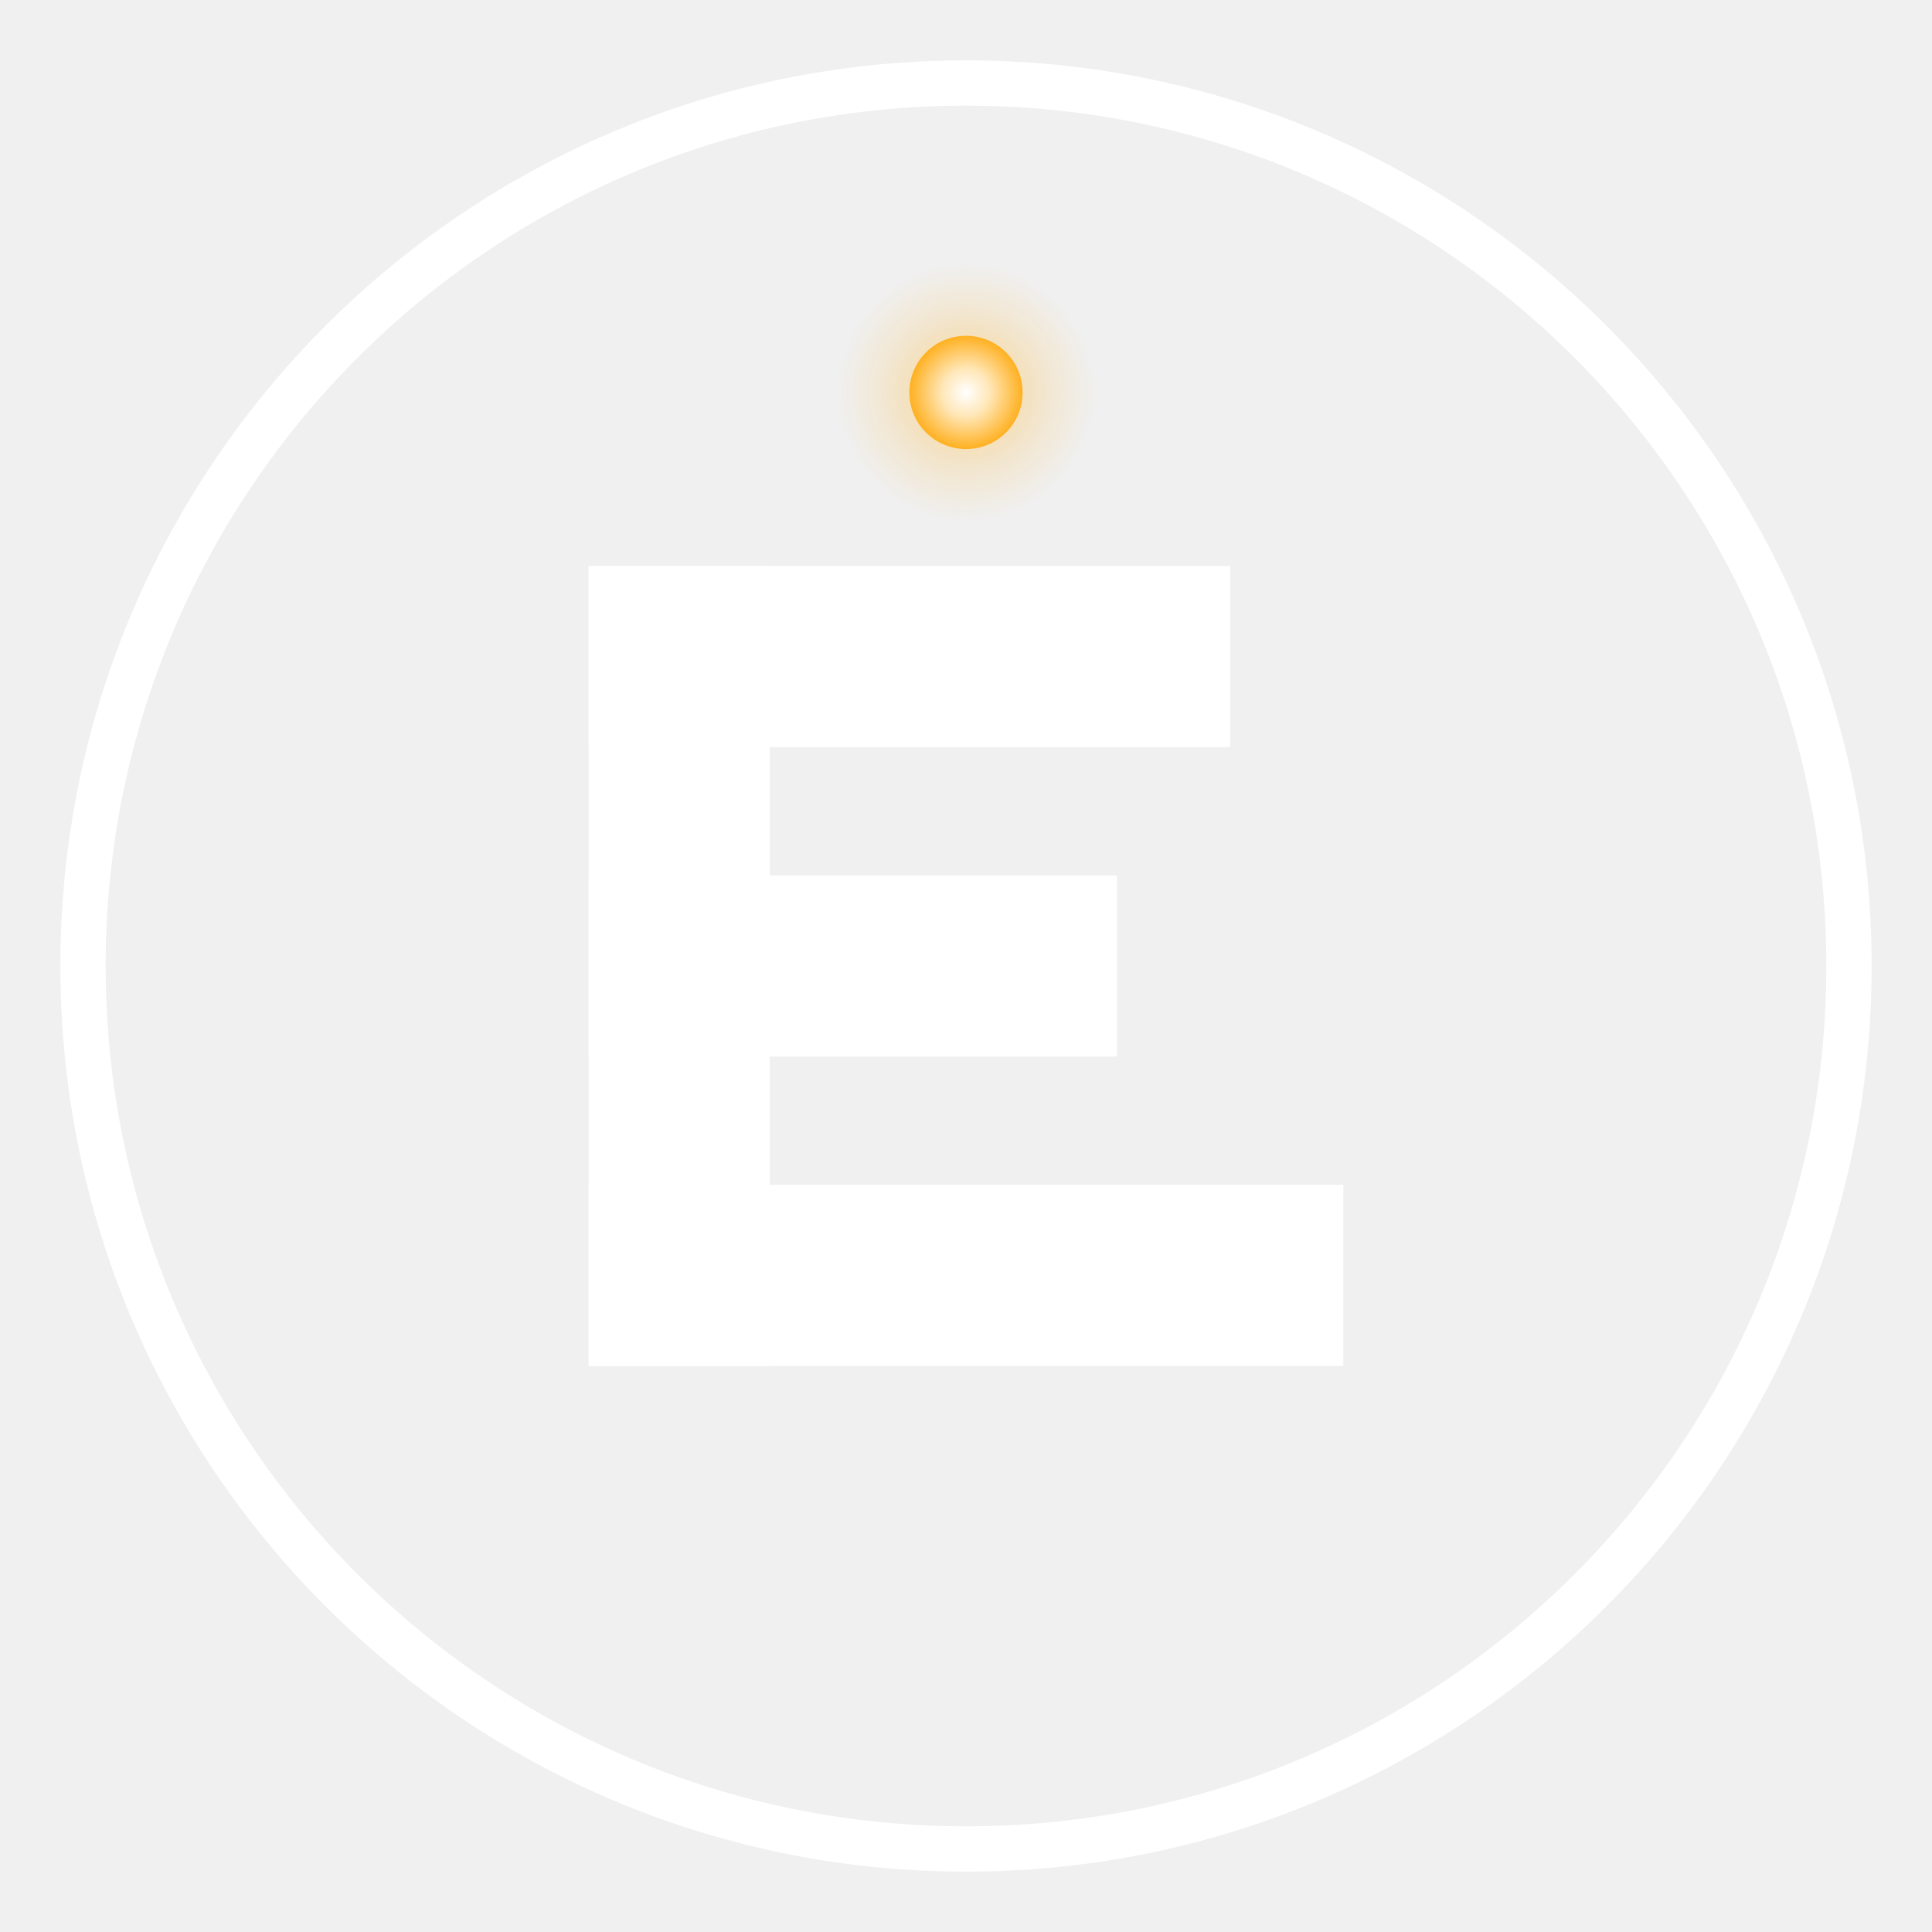
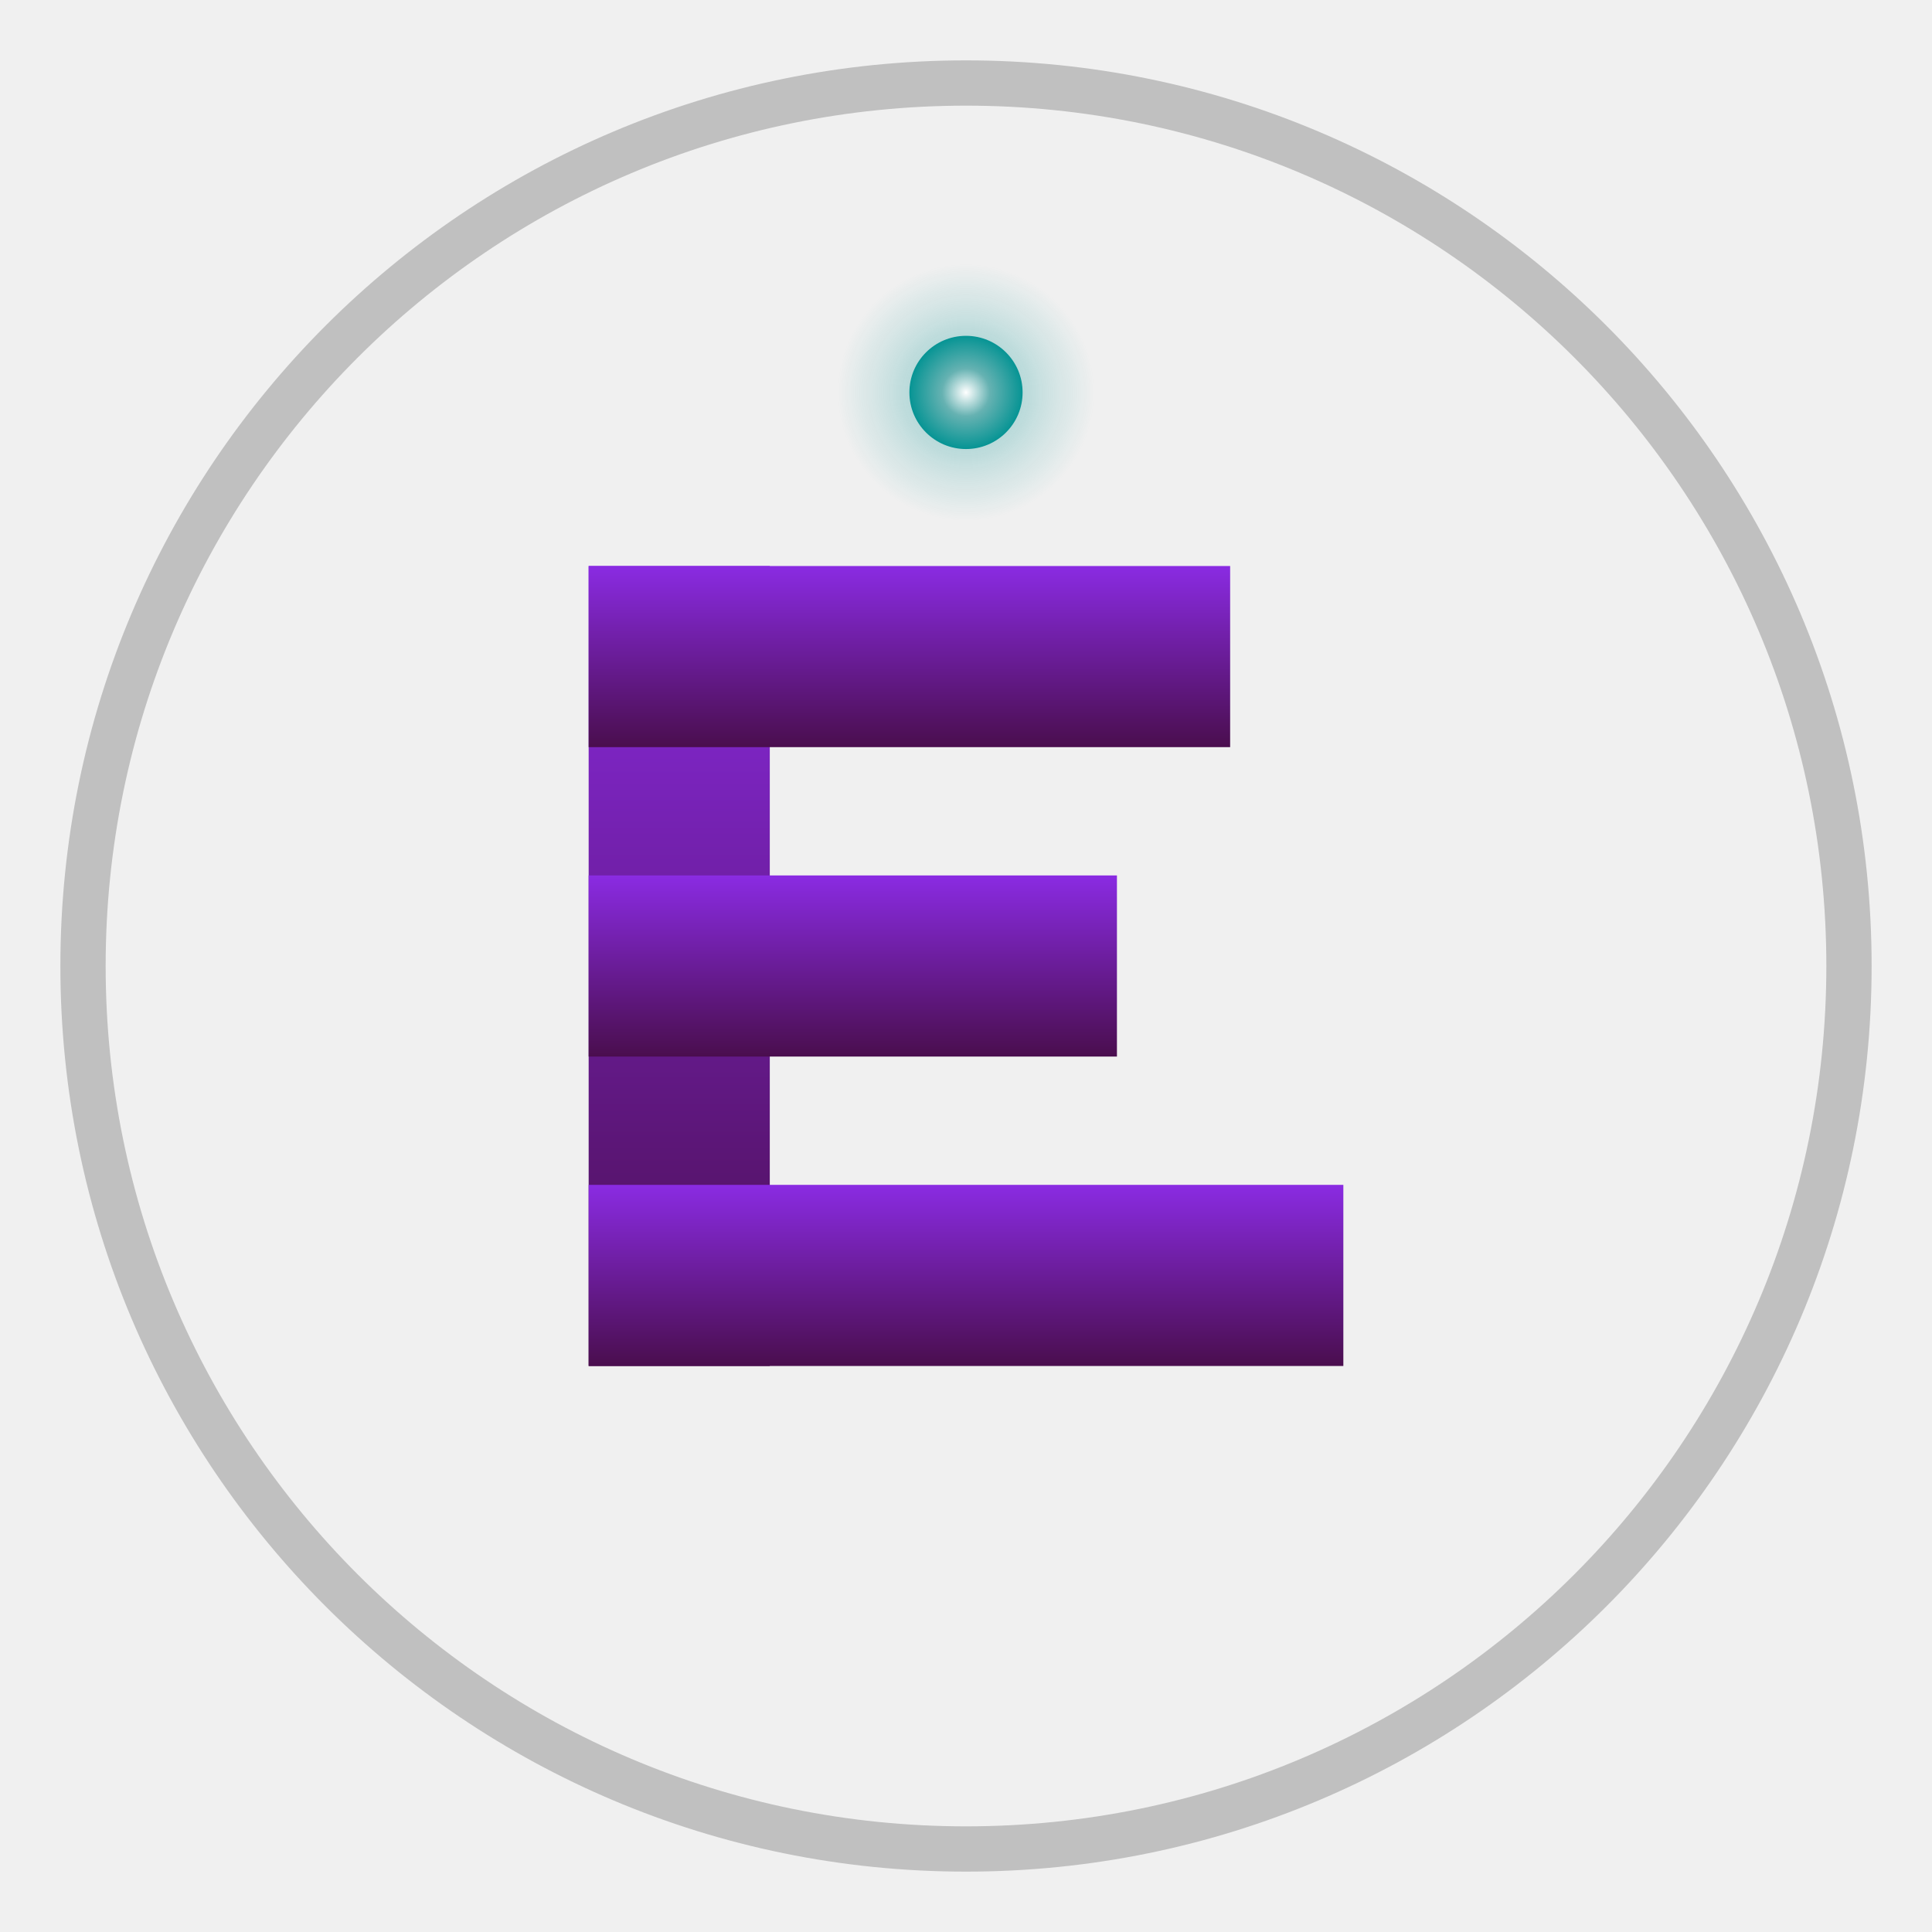
<svg xmlns="http://www.w3.org/2000/svg" viewBox="0 0 512 512" role="img" aria-label="ErasLumina era seal">
  <defs>
+     <linearGradient id="bar" x1="0" y1="0" x2="0" y2="1">
+       <stop offset="0%" stop-color="#8A2BE2" />
+       <stop offset="100%" stop-color="#4A0E4E" />
+     </linearGradient>
    <radialGradient id="lumen" cx="50%" cy="50%" r="50%">
      <stop offset="0%" stop-color="#FFFFFF" />
-       <stop offset="42%" stop-color="#FFE7B8" />
-       <stop offset="100%" stop-color="#FFB020" />
+       <stop offset="42%" stop-color="#66b2b2" />
+       <stop offset="100%" stop-color="#069494" />
    </radialGradient>
    <radialGradient id="halo" cx="50%" cy="50%" r="50%">
-       <stop offset="0%" stop-color="#FFC24B" stop-opacity="0.55" />
-       <stop offset="60%" stop-color="#FFB020" stop-opacity="0.16" />
-       <stop offset="100%" stop-color="#FFB020" stop-opacity="0" />
+       <stop offset="0%" stop-color="#66b2b2" stop-opacity="0.55" />
+       <stop offset="60%" stop-color="#069494" stop-opacity="0.16" />
+       <stop offset="100%" stop-color="#069494" stop-opacity="0" />
    </radialGradient>
  </defs>
-   <circle cx="256" cy="256" r="234" fill="none" stroke="#FFFFFF" stroke-width="12" />
-   <g>
-     <rect x="156" y="150" width="48" height="212" fill="#FFFFFF" />
-     <rect x="156" y="150" width="170" height="48" fill="#FFFFFF" />
-     <rect x="156" y="232" width="140" height="48" fill="#FFFFFF" />
-     <rect x="156" y="314" width="200" height="48" fill="#FFFFFF" />
+   <circle cx="256" cy="256" r="234" fill="none" stroke="#C0C0C0" stroke-width="12" />
+   <g fill="url(#bar)">
+     <rect x="156" y="150" width="48" height="212" />
+     <rect x="156" y="150" width="170" height="48" />
+     <rect x="156" y="232" width="140" height="48" />
+     <rect x="156" y="314" width="200" height="48" />
  </g>
  <circle cx="256" cy="104" r="34" fill="url(#halo)" />
  <circle cx="256" cy="104" r="15" fill="url(#lumen)" />
</svg>
